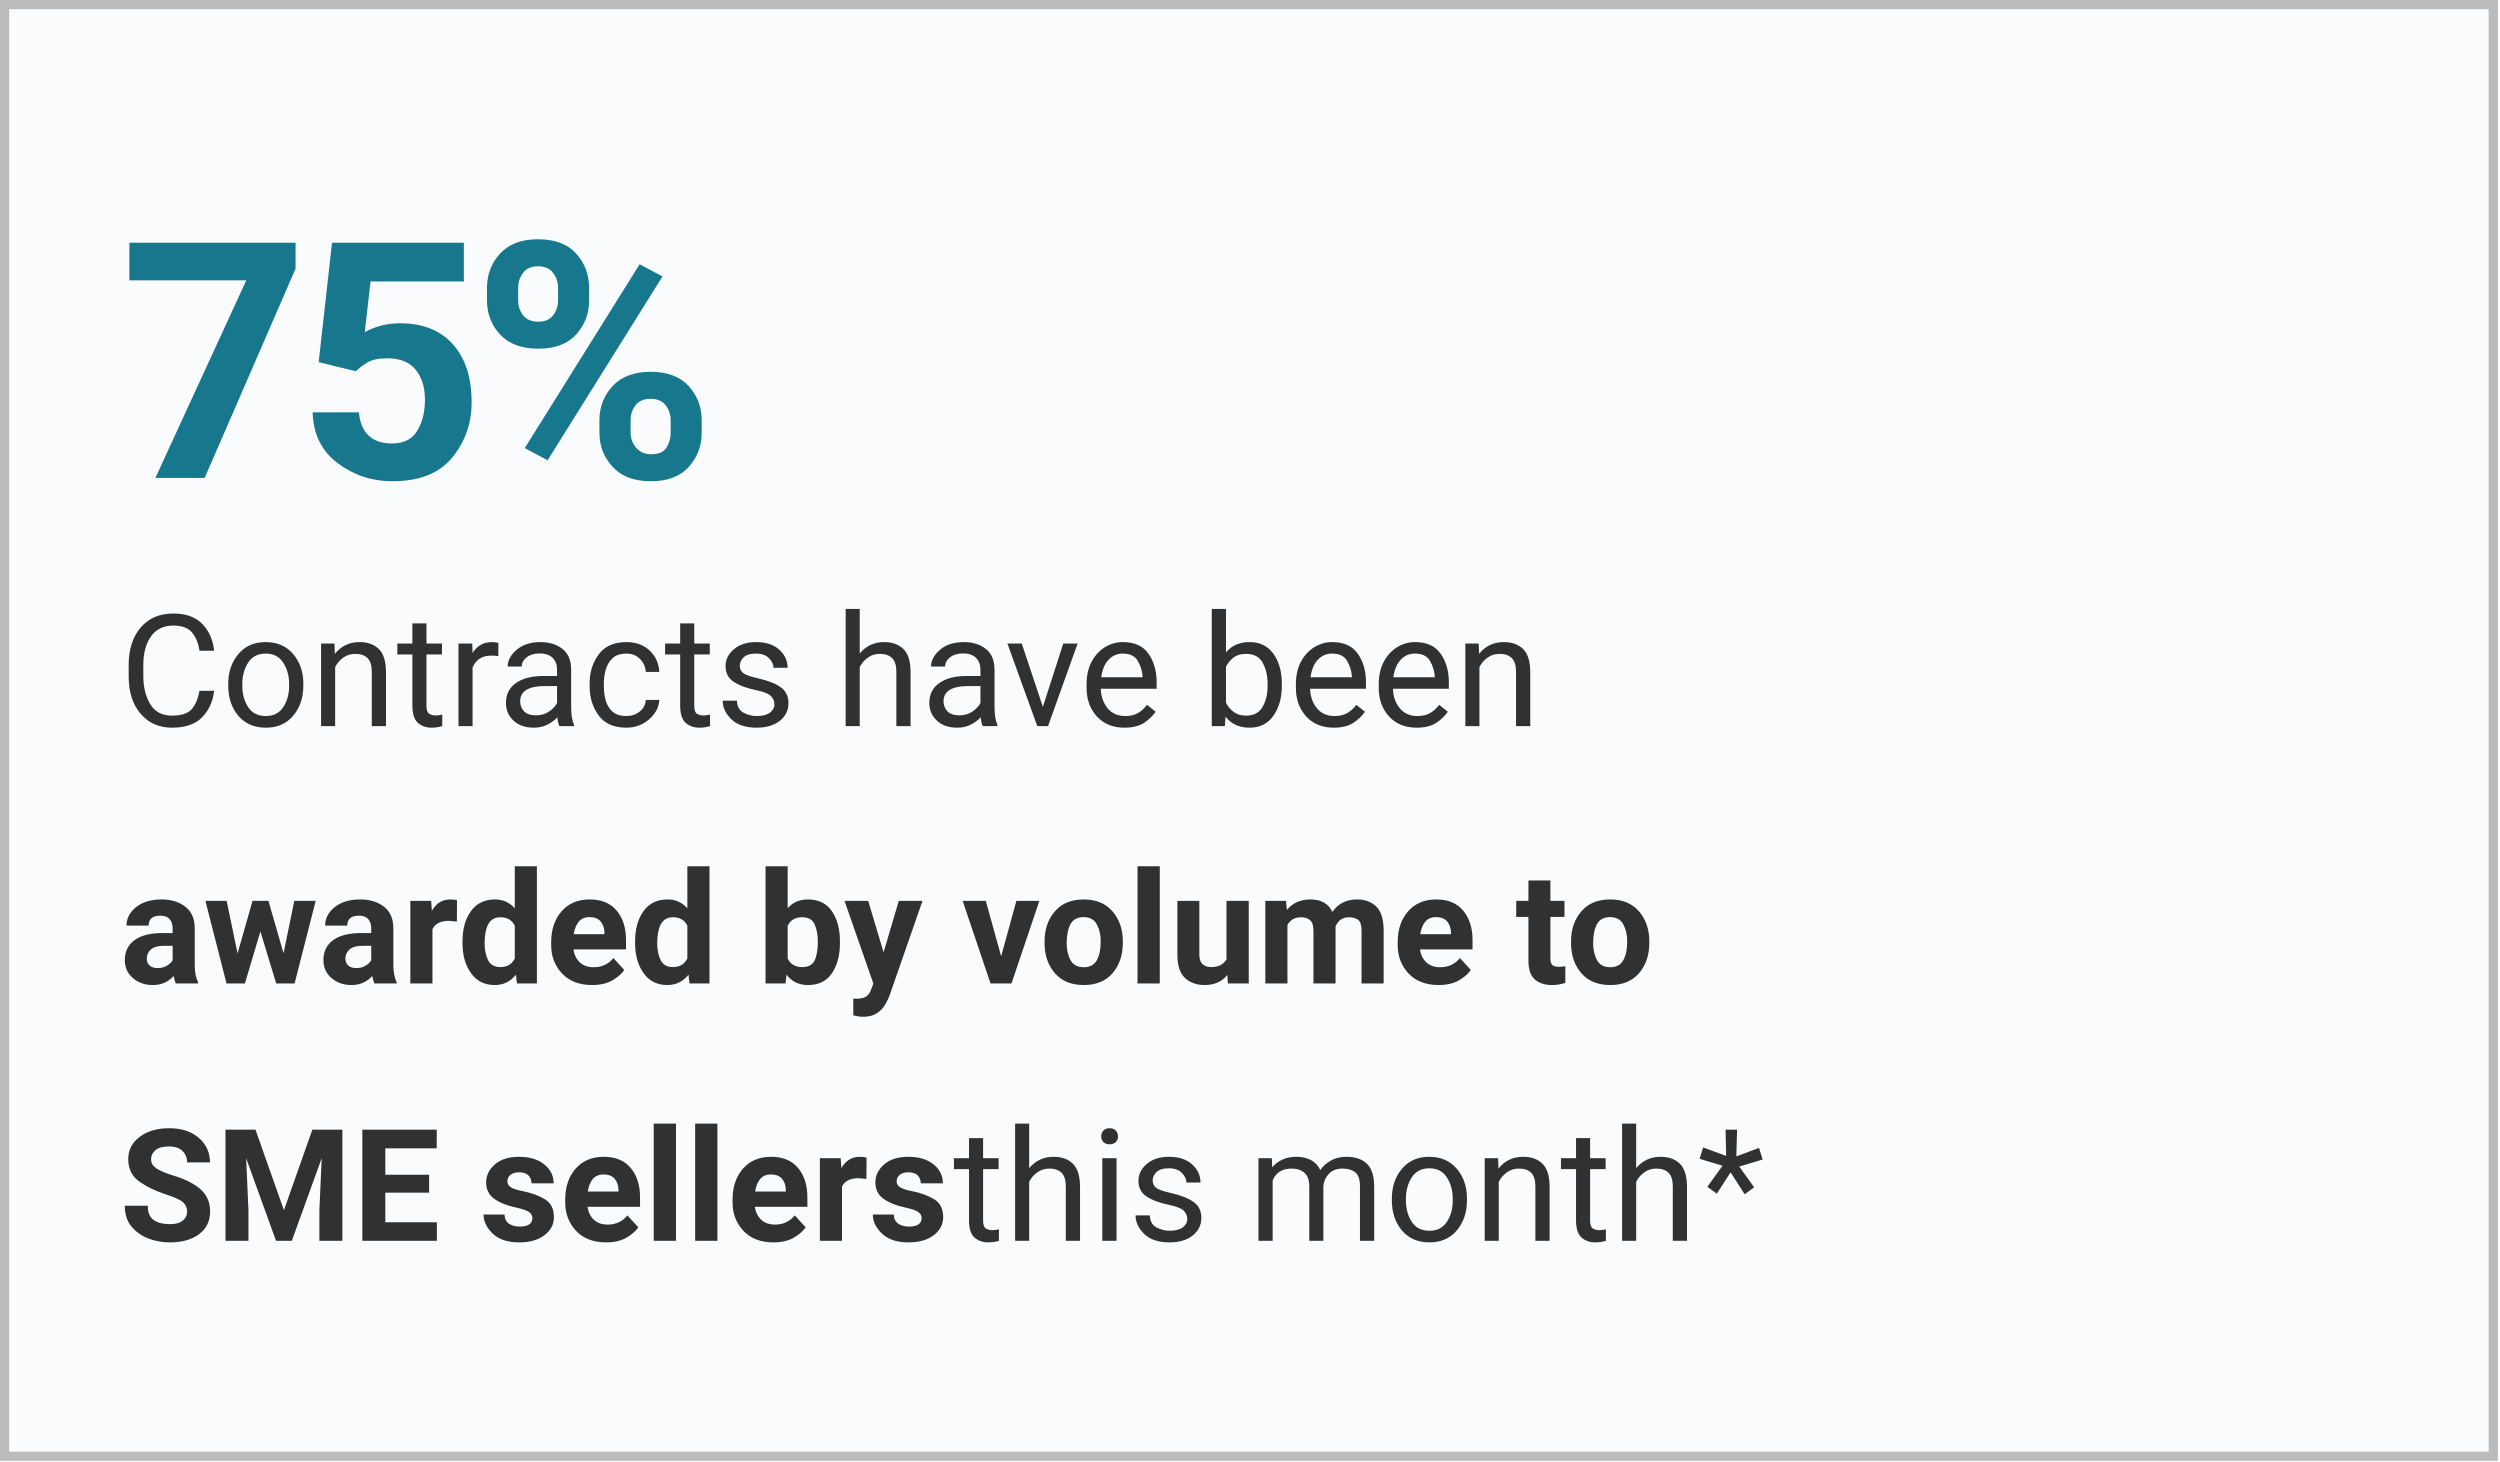
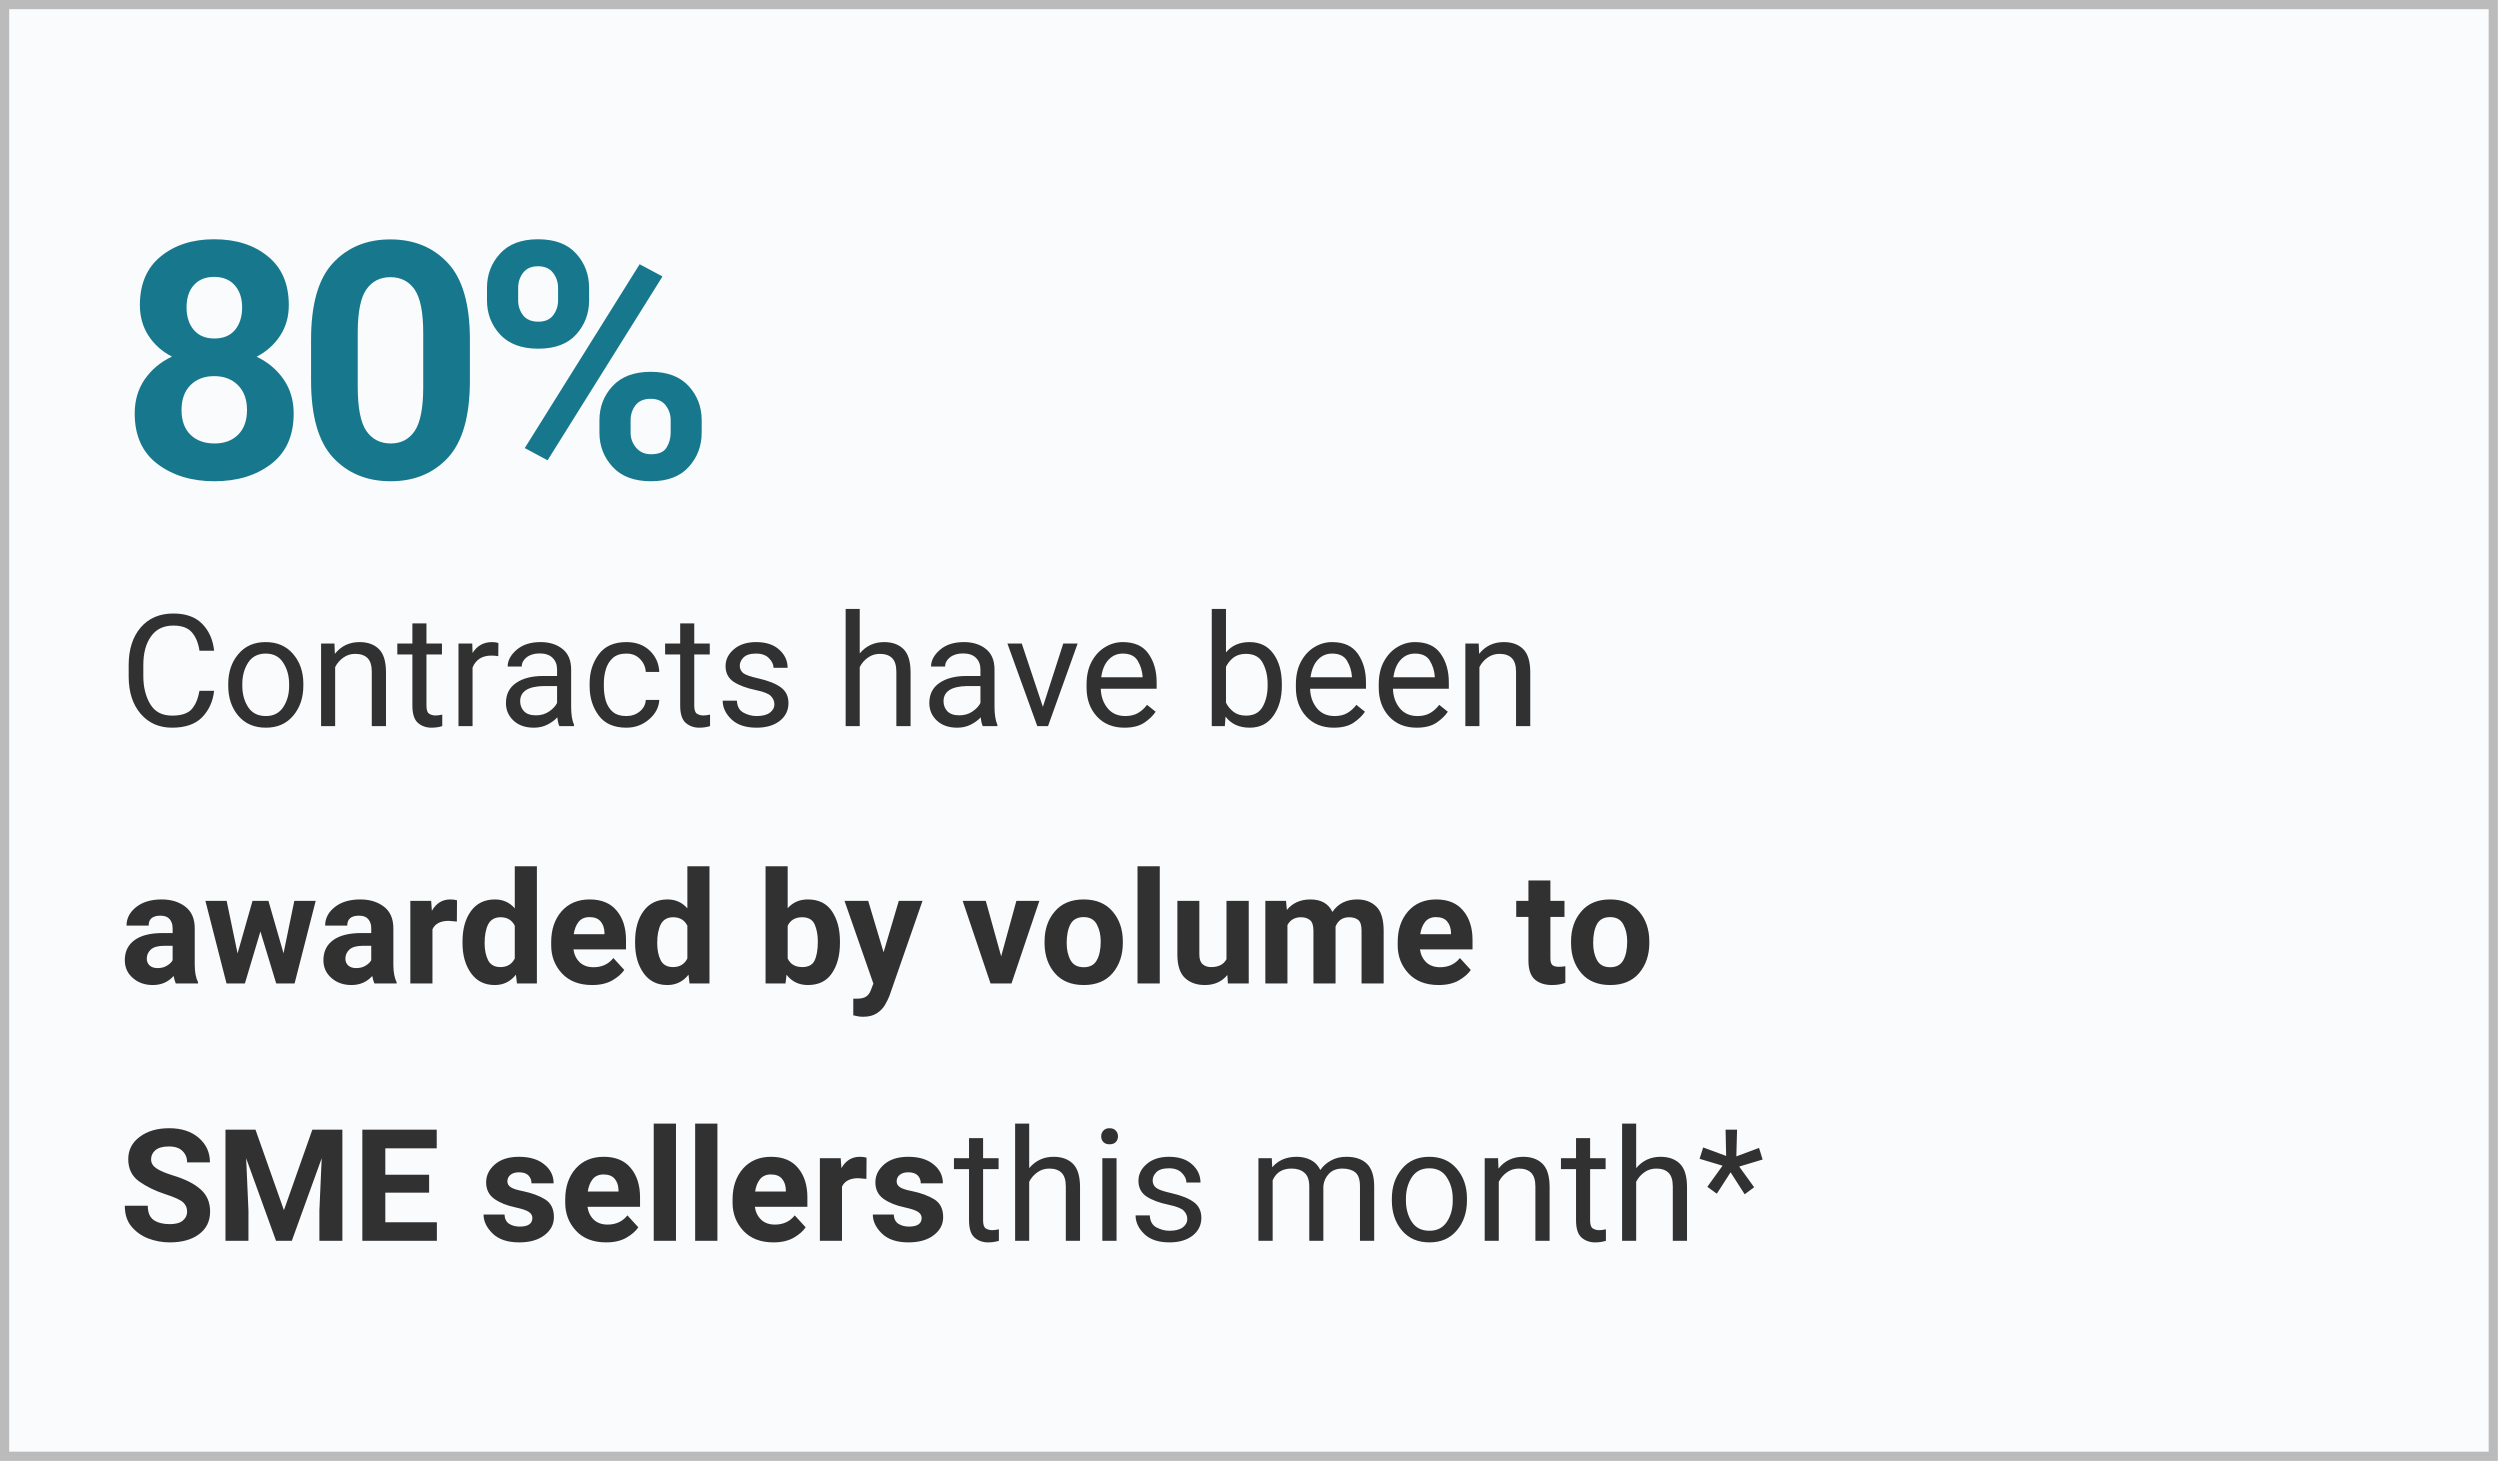
- <svg xmlns="http://www.w3.org/2000/svg" xmlns:xlink="http://www.w3.org/1999/xlink" font-family="-apple-system, BlinkMacSystemFont, &quot;Segoe UI&quot;, Roboto, Helvetica, Arial, sans-serif, &quot;Apple Color Emoji&quot;, &quot;Segoe UI Emoji&quot;, &quot;Segoe UI Symbol&quot;" width="272px" height="159px" viewBox="0 0 272 159" version="1.1">
+ <svg xmlns="http://www.w3.org/2000/svg" xmlns:xlink="http://www.w3.org/1999/xlink" font-family="-apple-system, BlinkMacSystemFont, &quot;Segoe UI&quot;, Roboto, Helvetica, Arial, sans-serif, &quot;Apple Color Emoji&quot;, &quot;Segoe UI Emoji&quot;, &quot;Segoe UI Symbol&quot;" width="272px" height="159px" viewBox="0 0 272 159" version="1.1" style="background: #FFFFFF;">
  <defs>
    <rect id="path-1" x="0" y="0" width="271.768" height="158.943" />
  </defs>
-   <g id="Jan-monthly-report-greater-than-768px" stroke="none" stroke-width="1" fill="none" fill-rule="evenodd" transform="translate(-782, -2978)">
-     <g id="contracts-awarded-by-volume" transform="translate(782, 2978)">
-       <g>
-         <g id="Rectangle">
-           <use fill="#FAFBFC" fill-rule="evenodd" xlink:href="#path-1" />
-           <rect stroke="#BBBBBB" stroke-width="1" x="0.5" y="0.5" width="270.768" height="157.943" />
-         </g>
-         <text id="75%" font-size="36" font-weight="bold" letter-spacing="-1.5" fill="#17788D">
-           <tspan x="13" y="52">75%</tspan>
-         </text>
-         <text id="Contracts-have-been" font-size="17" font-weight="normal" line-spacing="28" fill="#313131">
-           <tspan x="13" y="79">Contracts have been </tspan>
-           <tspan x="13" y="107" font-weight="bold">awarded by volume to </tspan>
-           <tspan x="13" y="135" font-weight="bold">SME sellers</tspan>
-           <tspan x="103.711" y="135"> this month*</tspan>
-         </text>
+   <g id="Percentage-of-contracts-awarded-by-volume-to-SMEs" stroke="none" stroke-width="1" fill="none" fill-rule="evenodd">
+     <g id="contracts-awarded-by-volume">
+       <g id="Rectangle">
+         <use fill="#FAFBFC" fill-rule="evenodd" xlink:href="#path-1" />
+         <rect stroke="#BBBBBB" stroke-width="1" x="0.5" y="0.5" width="270.768" height="157.943" />
      </g>
+       <text id="80%" font-size="36" font-weight="bold" letter-spacing="-1.5" fill="#17788D">
+         <tspan x="13" y="52">80%</tspan>
+       </text>
+       <text id="Contracts-have-been" font-size="17" font-weight="normal" line-spacing="28" fill="#313131">
+         <tspan x="13" y="79">Contracts have been </tspan>
+         <tspan x="13" y="107" font-weight="bold">awarded by volume to </tspan>
+         <tspan x="13" y="135" font-weight="bold">SME sellers</tspan>
+         <tspan x="103.711" y="135"> this month*</tspan>
+       </text>
    </g>
  </g>
</svg>
